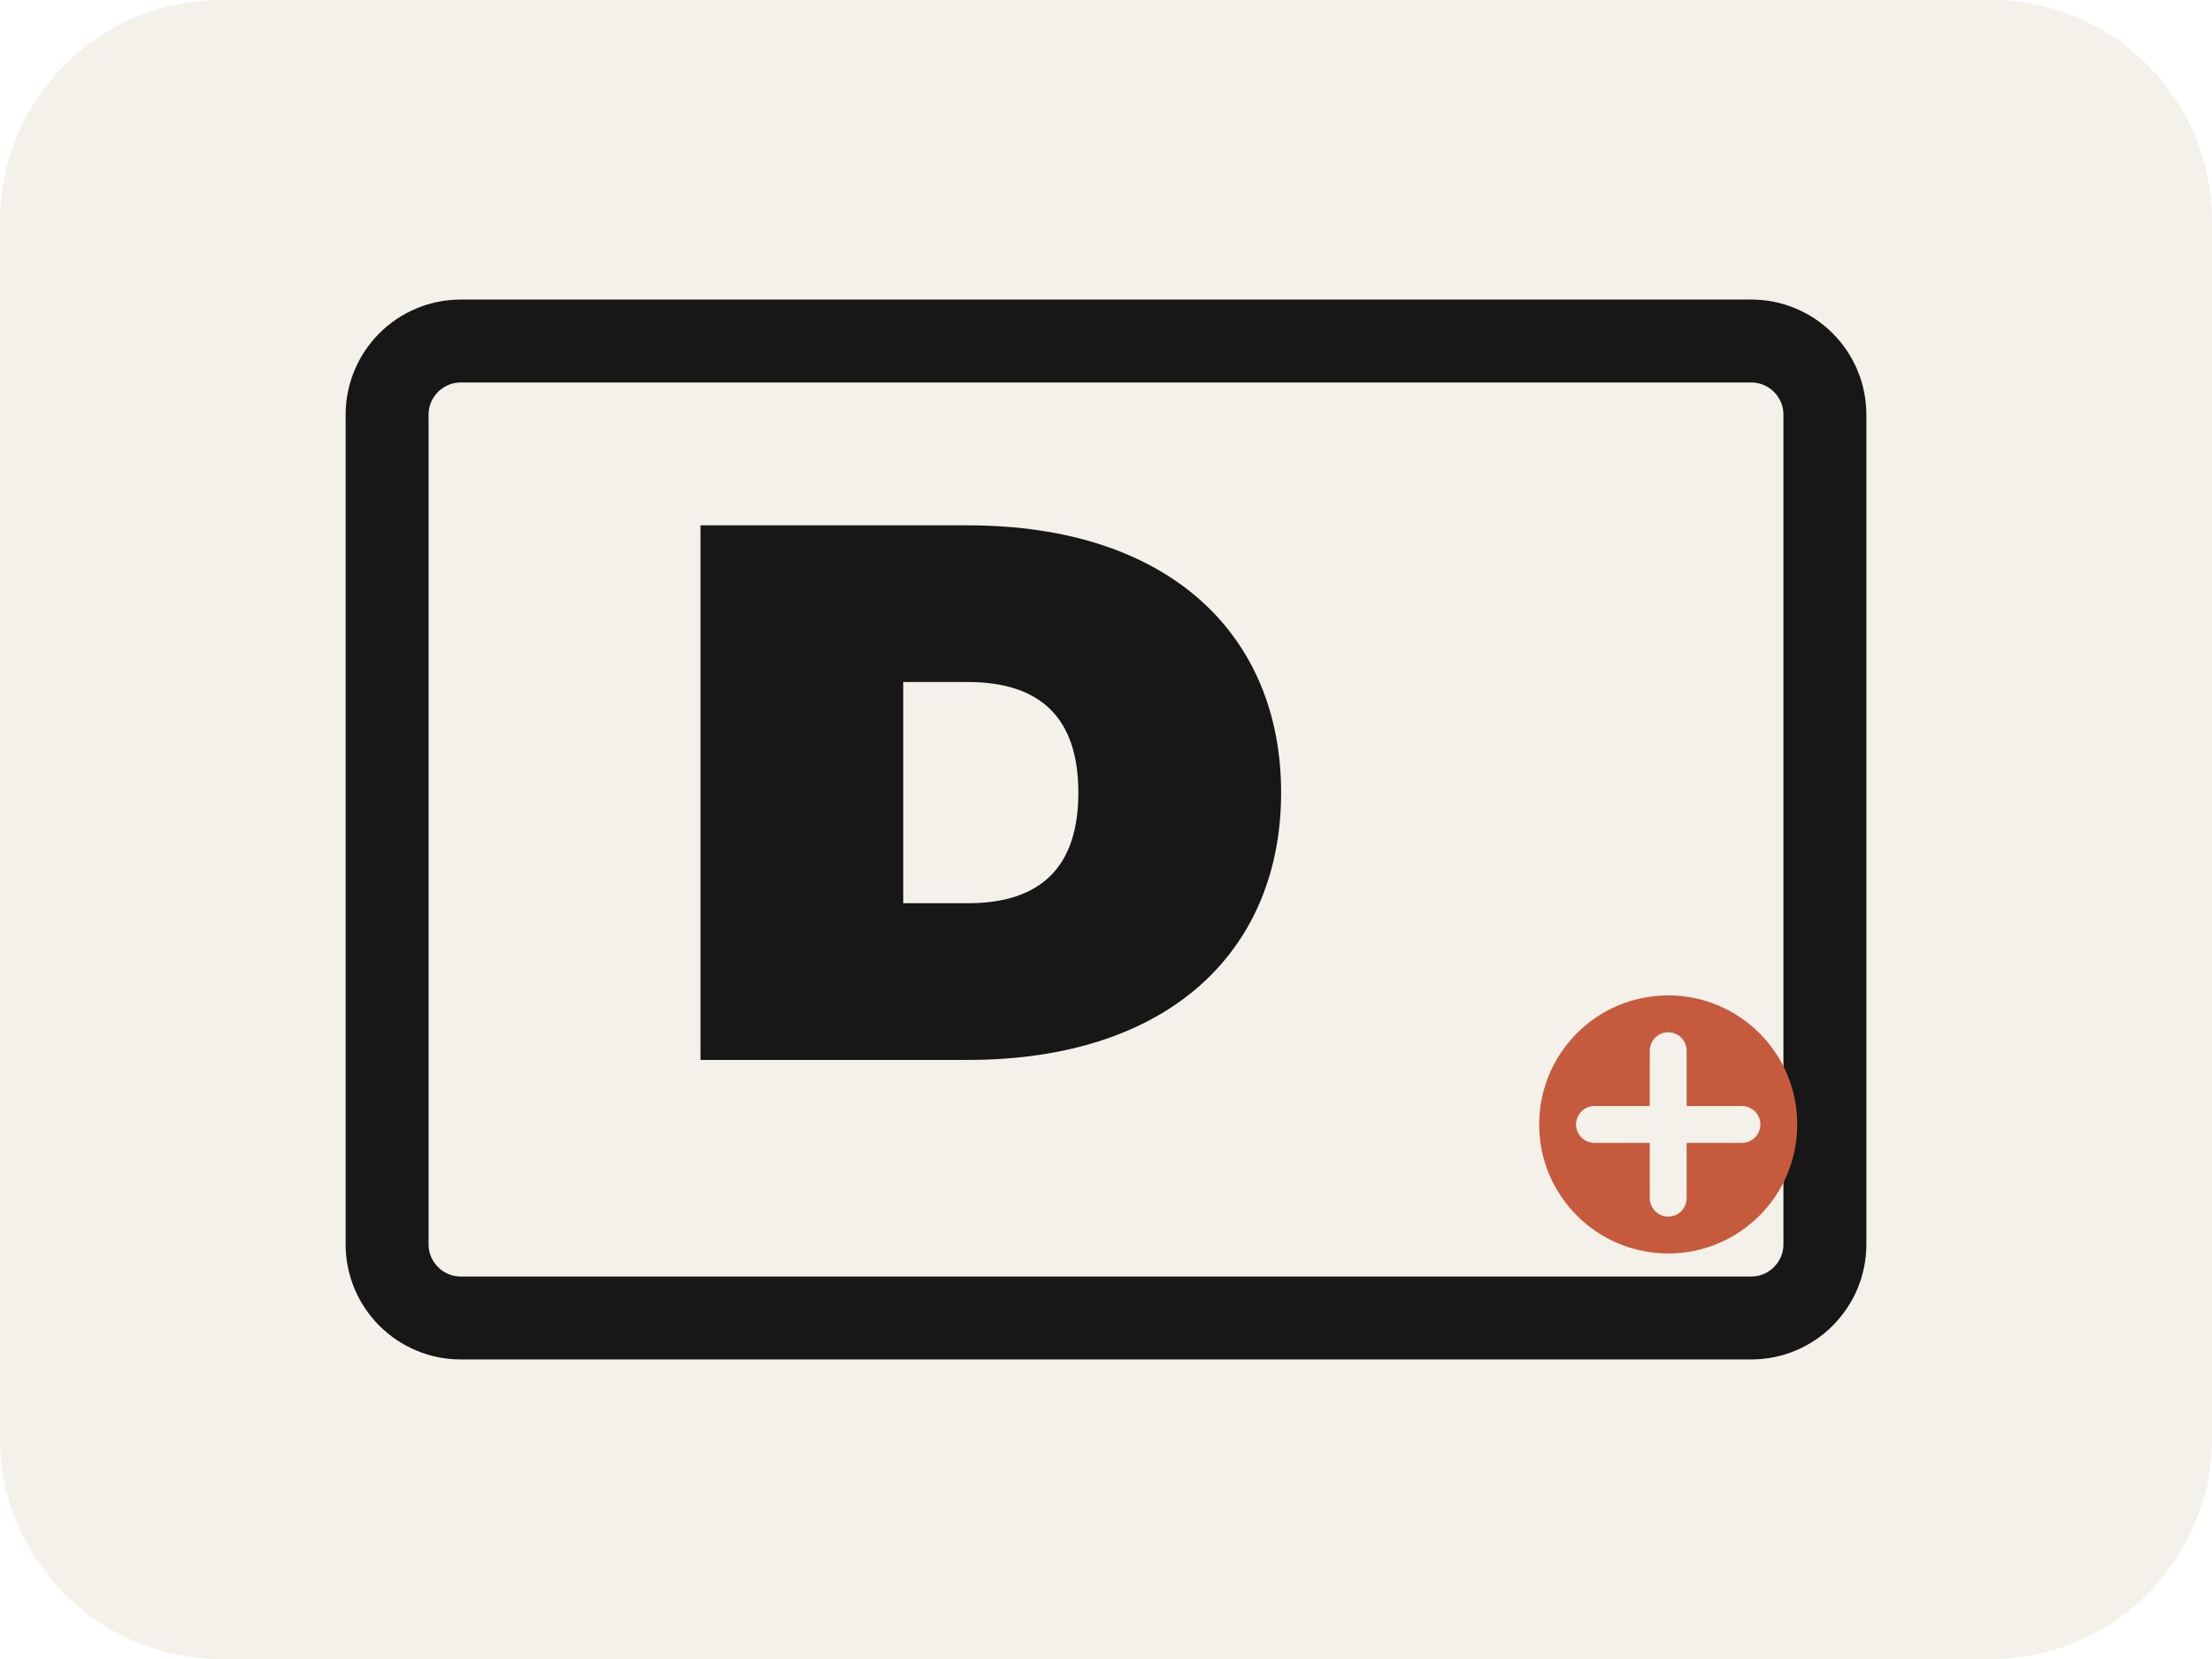
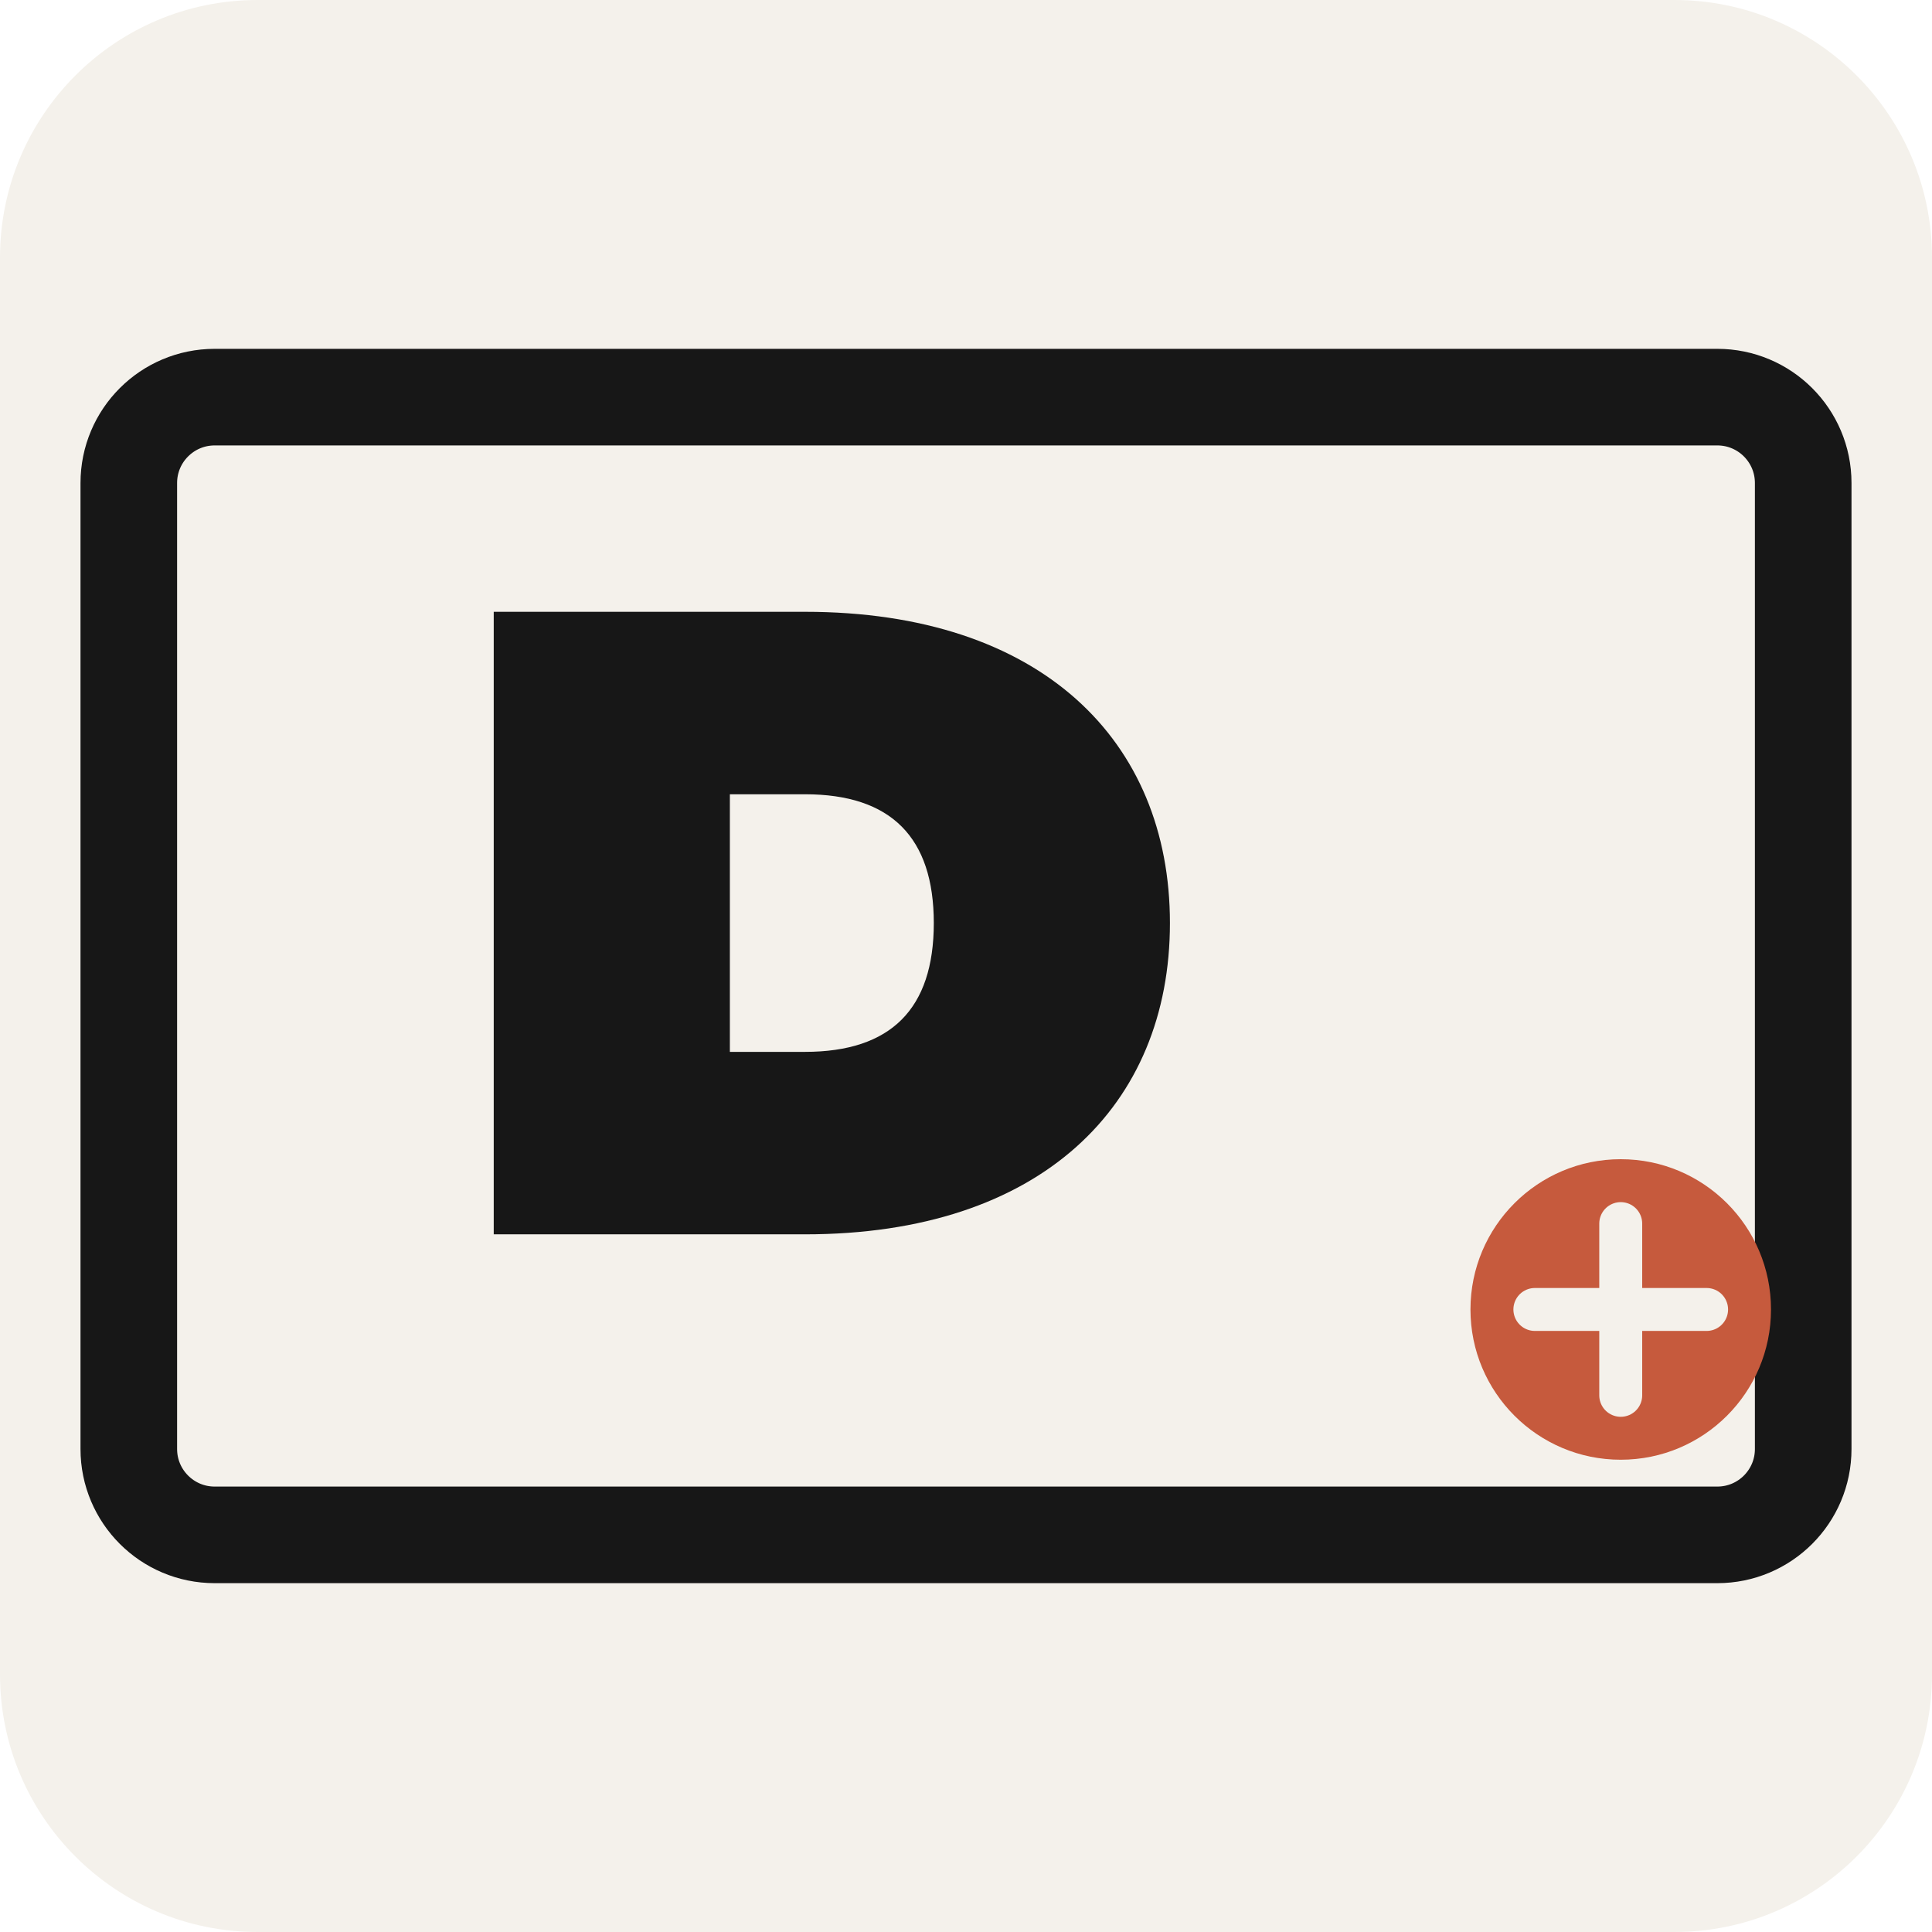
- <svg xmlns="http://www.w3.org/2000/svg" viewBox="0 0 240 180" role="img" aria-labelledby="title desc">
-   <rect width="240" height="180" rx="24" fill="#F4F1EB" />
-   <rect x="42" y="37" width="156" height="106" rx="8" fill="none" stroke="#171717" stroke-width="9" />
-   <path d="M76 124V57h29c22 0 34 12 34 29s-12 29-34 29H76Zm22-26h7c8 0 12-4 12-12s-4-12-12-12h-7v24Z" fill="#171717" />
-   <circle cx="181" cy="122" r="14" fill="#C65A3D" />
-   <path d="M181 114v16M173 122h16" stroke="#F4F1EB" stroke-width="4" stroke-linecap="round" />
+ <svg xmlns="http://www.w3.org/2000/svg" viewBox="0 0 180 180" role="img" aria-labelledby="title desc">
+   <rect width="180" height="180" rx="24" fill="#F4F1EB" />
+   <g transform="translate(-30 0)">
+     <rect x="42" y="37" width="156" height="106" rx="8" fill="none" stroke="#171717" stroke-width="9" />
+     <path d="M76 124V57h29c22 0 34 12 34 29s-12 29-34 29H76Zm22-26h7c8 0 12-4 12-12s-4-12-12-12h-7v24Z" fill="#171717" />
+     <circle cx="181" cy="122" r="14" fill="#C65A3D" />
+     <path d="M181 114v16M173 122h16" stroke="#F4F1EB" stroke-width="4" stroke-linecap="round" />
+   </g>
</svg>
